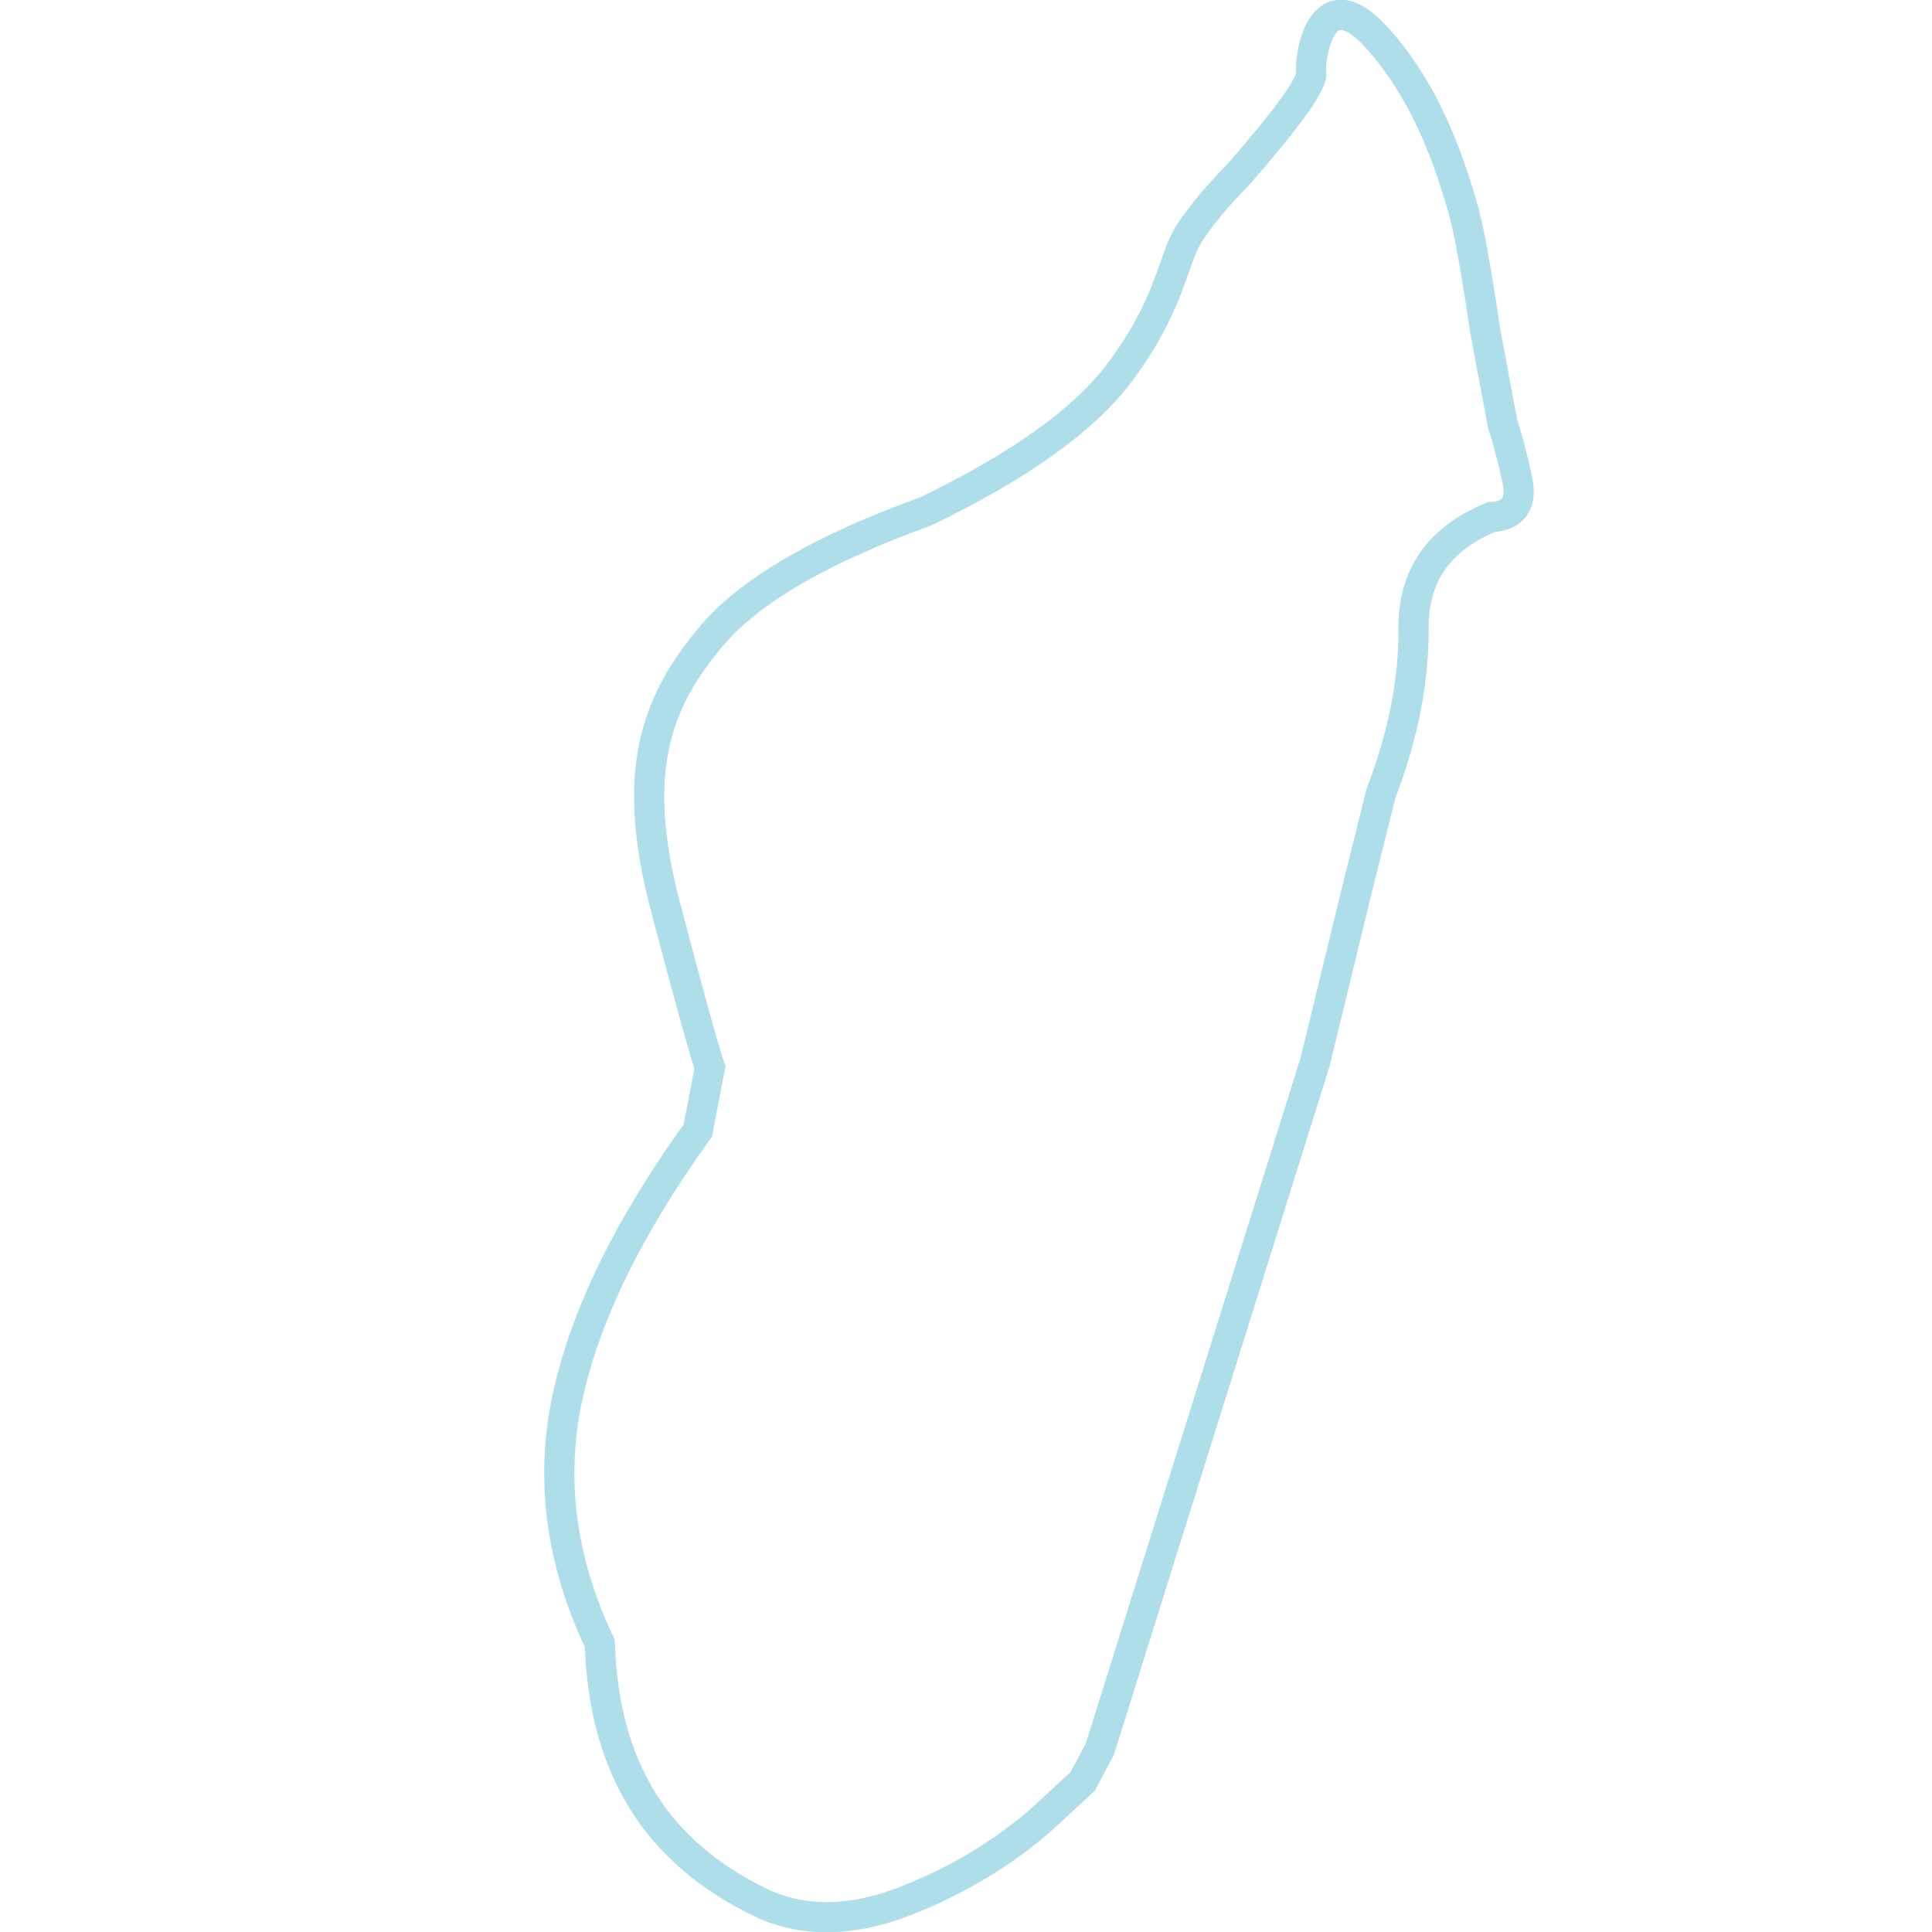
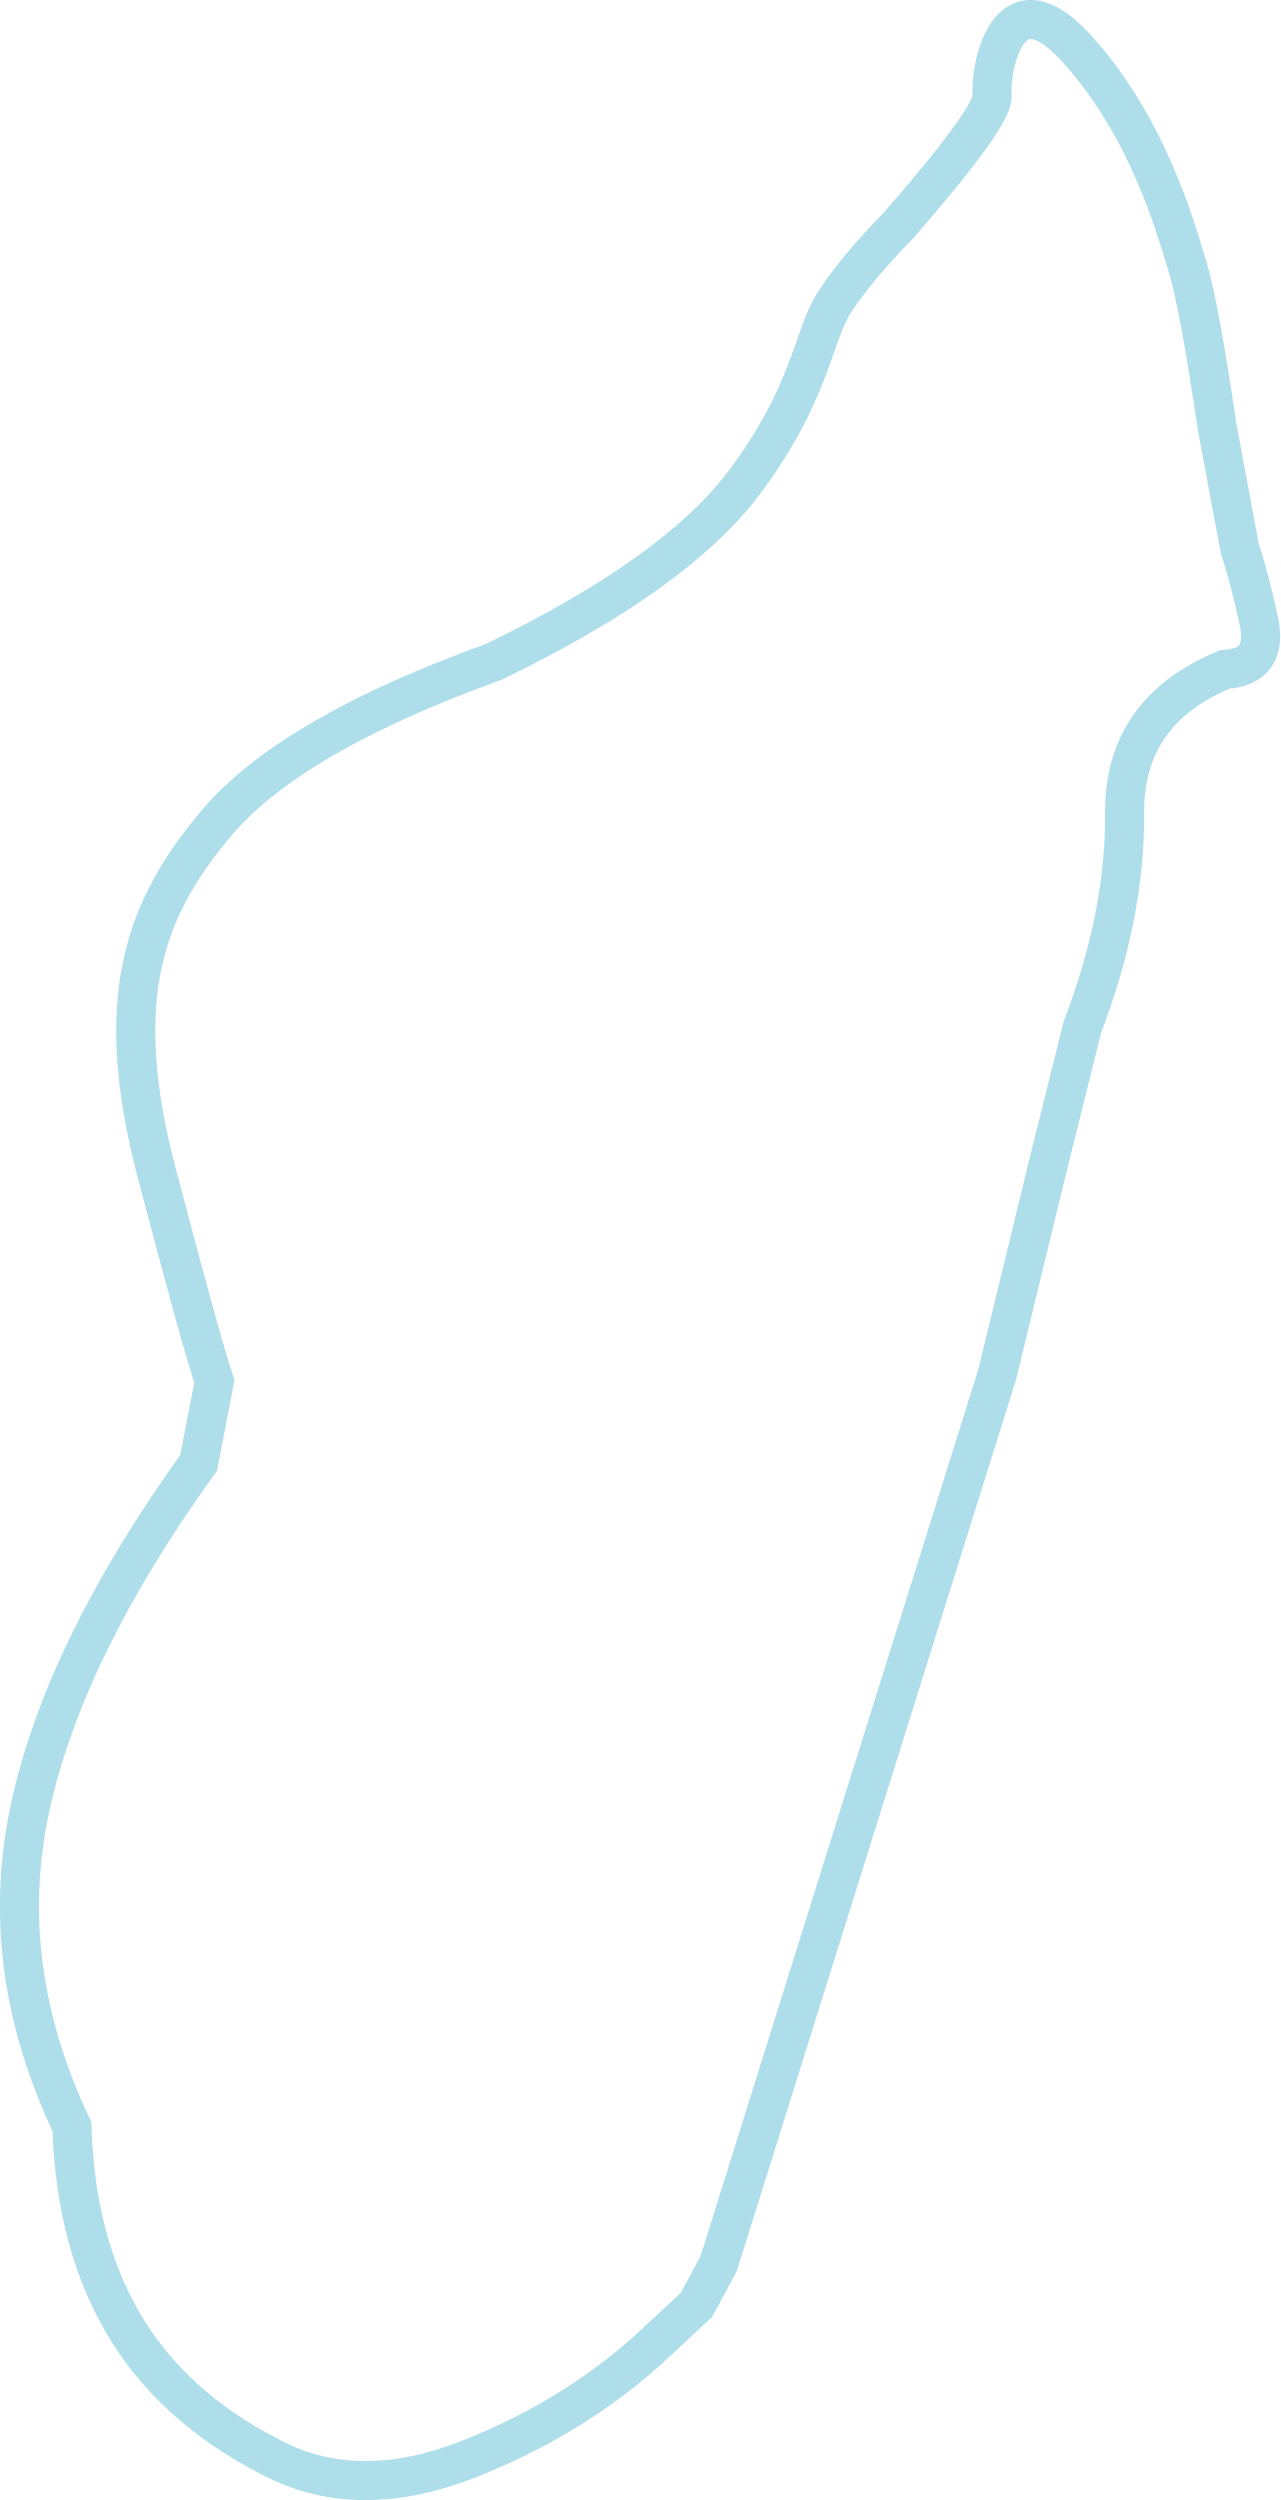
- <svg xmlns="http://www.w3.org/2000/svg" xmlns:xlink="http://www.w3.org/1999/xlink" version="1.1" preserveAspectRatio="xMidYMid meet" viewBox="0 0 640 640">
-   <defs>
-     <path d="M358.62 590.11L345.79 602.02C332.64 613.69 317.35 622.92 299.93 629.73C282.5 636.53 266.82 636.86 252.88 630.7C235.14 622.27 221.83 610.93 212.96 596.67C204.09 582.41 199.34 565 198.7 544.42C185.71 517.03 182.15 489.81 188.01 462.75C193.87 435.69 208.25 406.28 231.14 374.53L235.18 353.62C233.12 347.63 228.21 329.89 220.45 300.4C208.81 256.16 216.88 232.83 235.89 210.47C248.57 195.56 272.17 181.87 306.7 169.39C337.72 154.38 359.04 139.14 370.69 123.67C388.15 100.46 388.35 85.88 393.98 77.26C397.72 71.51 403.21 64.94 410.44 57.54C426.77 38.79 434.73 27.7 434.33 24.28C433.73 19.14 437.54 -7.76 455.81 12.16C474.08 32.08 481.31 58.16 484.32 68.02C486.33 74.59 488.87 88.35 491.95 109.29L497.77 140.51C499.24 144.75 500.85 150.84 502.59 158.78C504.33 166.72 501.45 170.9 493.96 171.31C476.69 178.43 468.12 190.68 468.26 208.07C468.39 225.45 464.8 243.7 457.48 262.8L448.82 297.52L435.66 351.73L364.3 579.55L358.62 590.11Z" id="dgX4R2w2E" />
+ <svg xmlns="http://www.w3.org/2000/svg" xmlns:xlink="http://www.w3.org/1999/xlink" version="1.1" preserveAspectRatio="xMidYMid meet" viewBox="0 0 327.796 640.14" id="svg4607" width="327.796" height="640.14">
+   <defs id="defs4595">
+     <path d="m 358.62,590.11 -12.83,11.91 c -13.15,11.67 -28.44,20.9 -45.86,27.71 -17.43,6.8 -33.11,7.13 -47.05,0.97 -17.74,-8.43 -31.05,-19.77 -39.92,-34.03 -8.87,-14.26 -13.62,-31.67 -14.26,-52.25 -12.99,-27.39 -16.55,-54.61 -10.69,-81.67 5.86,-27.06 20.24,-56.47 43.13,-88.22 l 4.04,-20.91 c -2.06,-5.99 -6.97,-23.73 -14.73,-53.22 -11.64,-44.24 -3.57,-67.57 15.44,-89.93 12.68,-14.91 36.28,-28.6 70.81,-41.08 31.02,-15.01 52.34,-30.25 63.99,-45.72 17.46,-23.21 17.66,-37.79 23.29,-46.41 3.74,-5.75 9.23,-12.32 16.46,-19.72 16.33,-18.75 24.29,-29.84 23.89,-33.26 -0.6,-5.14 3.21,-32.04 21.48,-12.12 18.27,19.92 25.5,46 28.51,55.86 2.01,6.57 4.55,20.33 7.63,41.27 l 5.82,31.22 c 1.47,4.24 3.08,10.33 4.82,18.27 1.74,7.94 -1.14,12.12 -8.63,12.53 -17.27,7.12 -25.84,19.37 -25.7,36.76 0.13,17.38 -3.46,35.63 -10.78,54.73 l -8.66,34.72 -13.16,54.21 -71.36,227.82 z" id="dgX4R2w2E" />
  </defs>
-   <g visibility="inherit">
-     <g visibility="inherit">
-       <g visibility="inherit">
-         <g>
-           <use xlink:href="#dgX4R2w2E" opacity="1" fill-opacity="0" stroke="#aedeea" stroke-width="10" stroke-opacity="1" />
+   <g visibility="inherit" id="g4605" style="visibility:inherit" transform="translate(-180.2905,0.08607186)">
+     <g visibility="inherit" id="g4603" style="visibility:inherit">
+       <g visibility="inherit" id="g4601" style="visibility:inherit">
+         <g id="g4599">
+           <use xlink:href="#dgX4R2w2E" id="use4597" style="opacity:1;fill-opacity:0;stroke:#aedeea;stroke-width:10;stroke-opacity:1" x="0" y="0" width="100%" height="100%" />
        </g>
      </g>
    </g>
  </g>
</svg>
